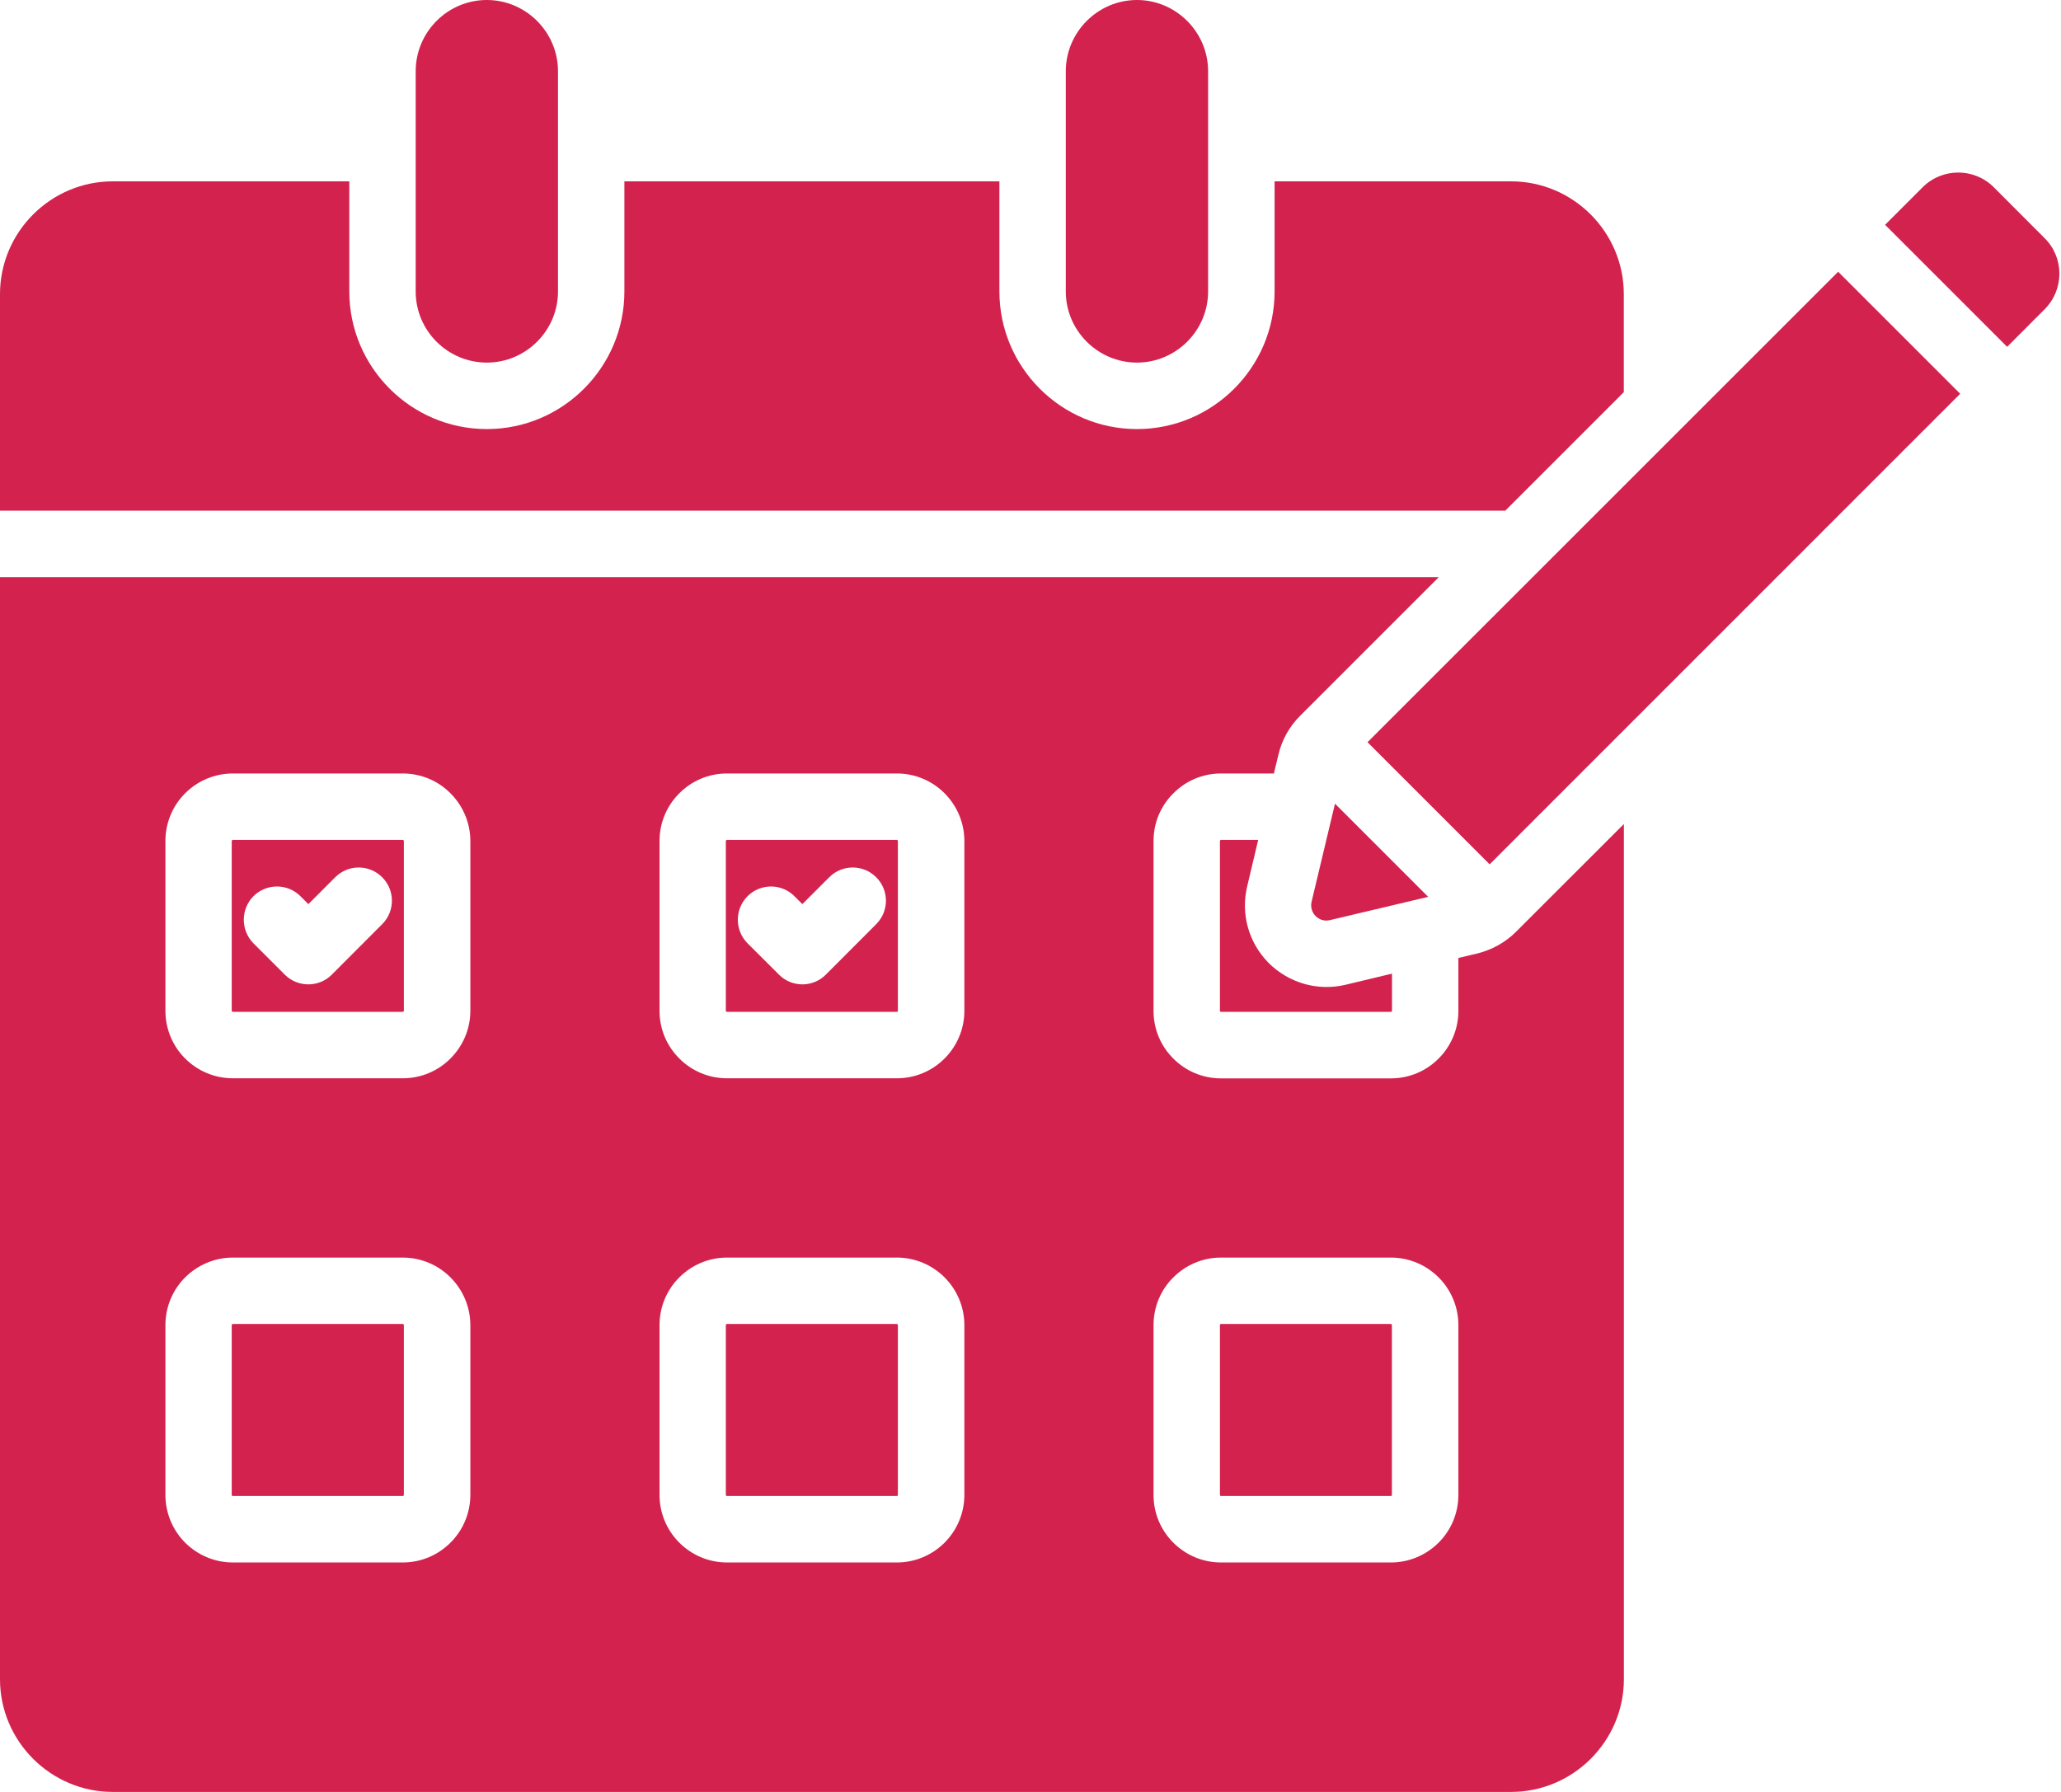
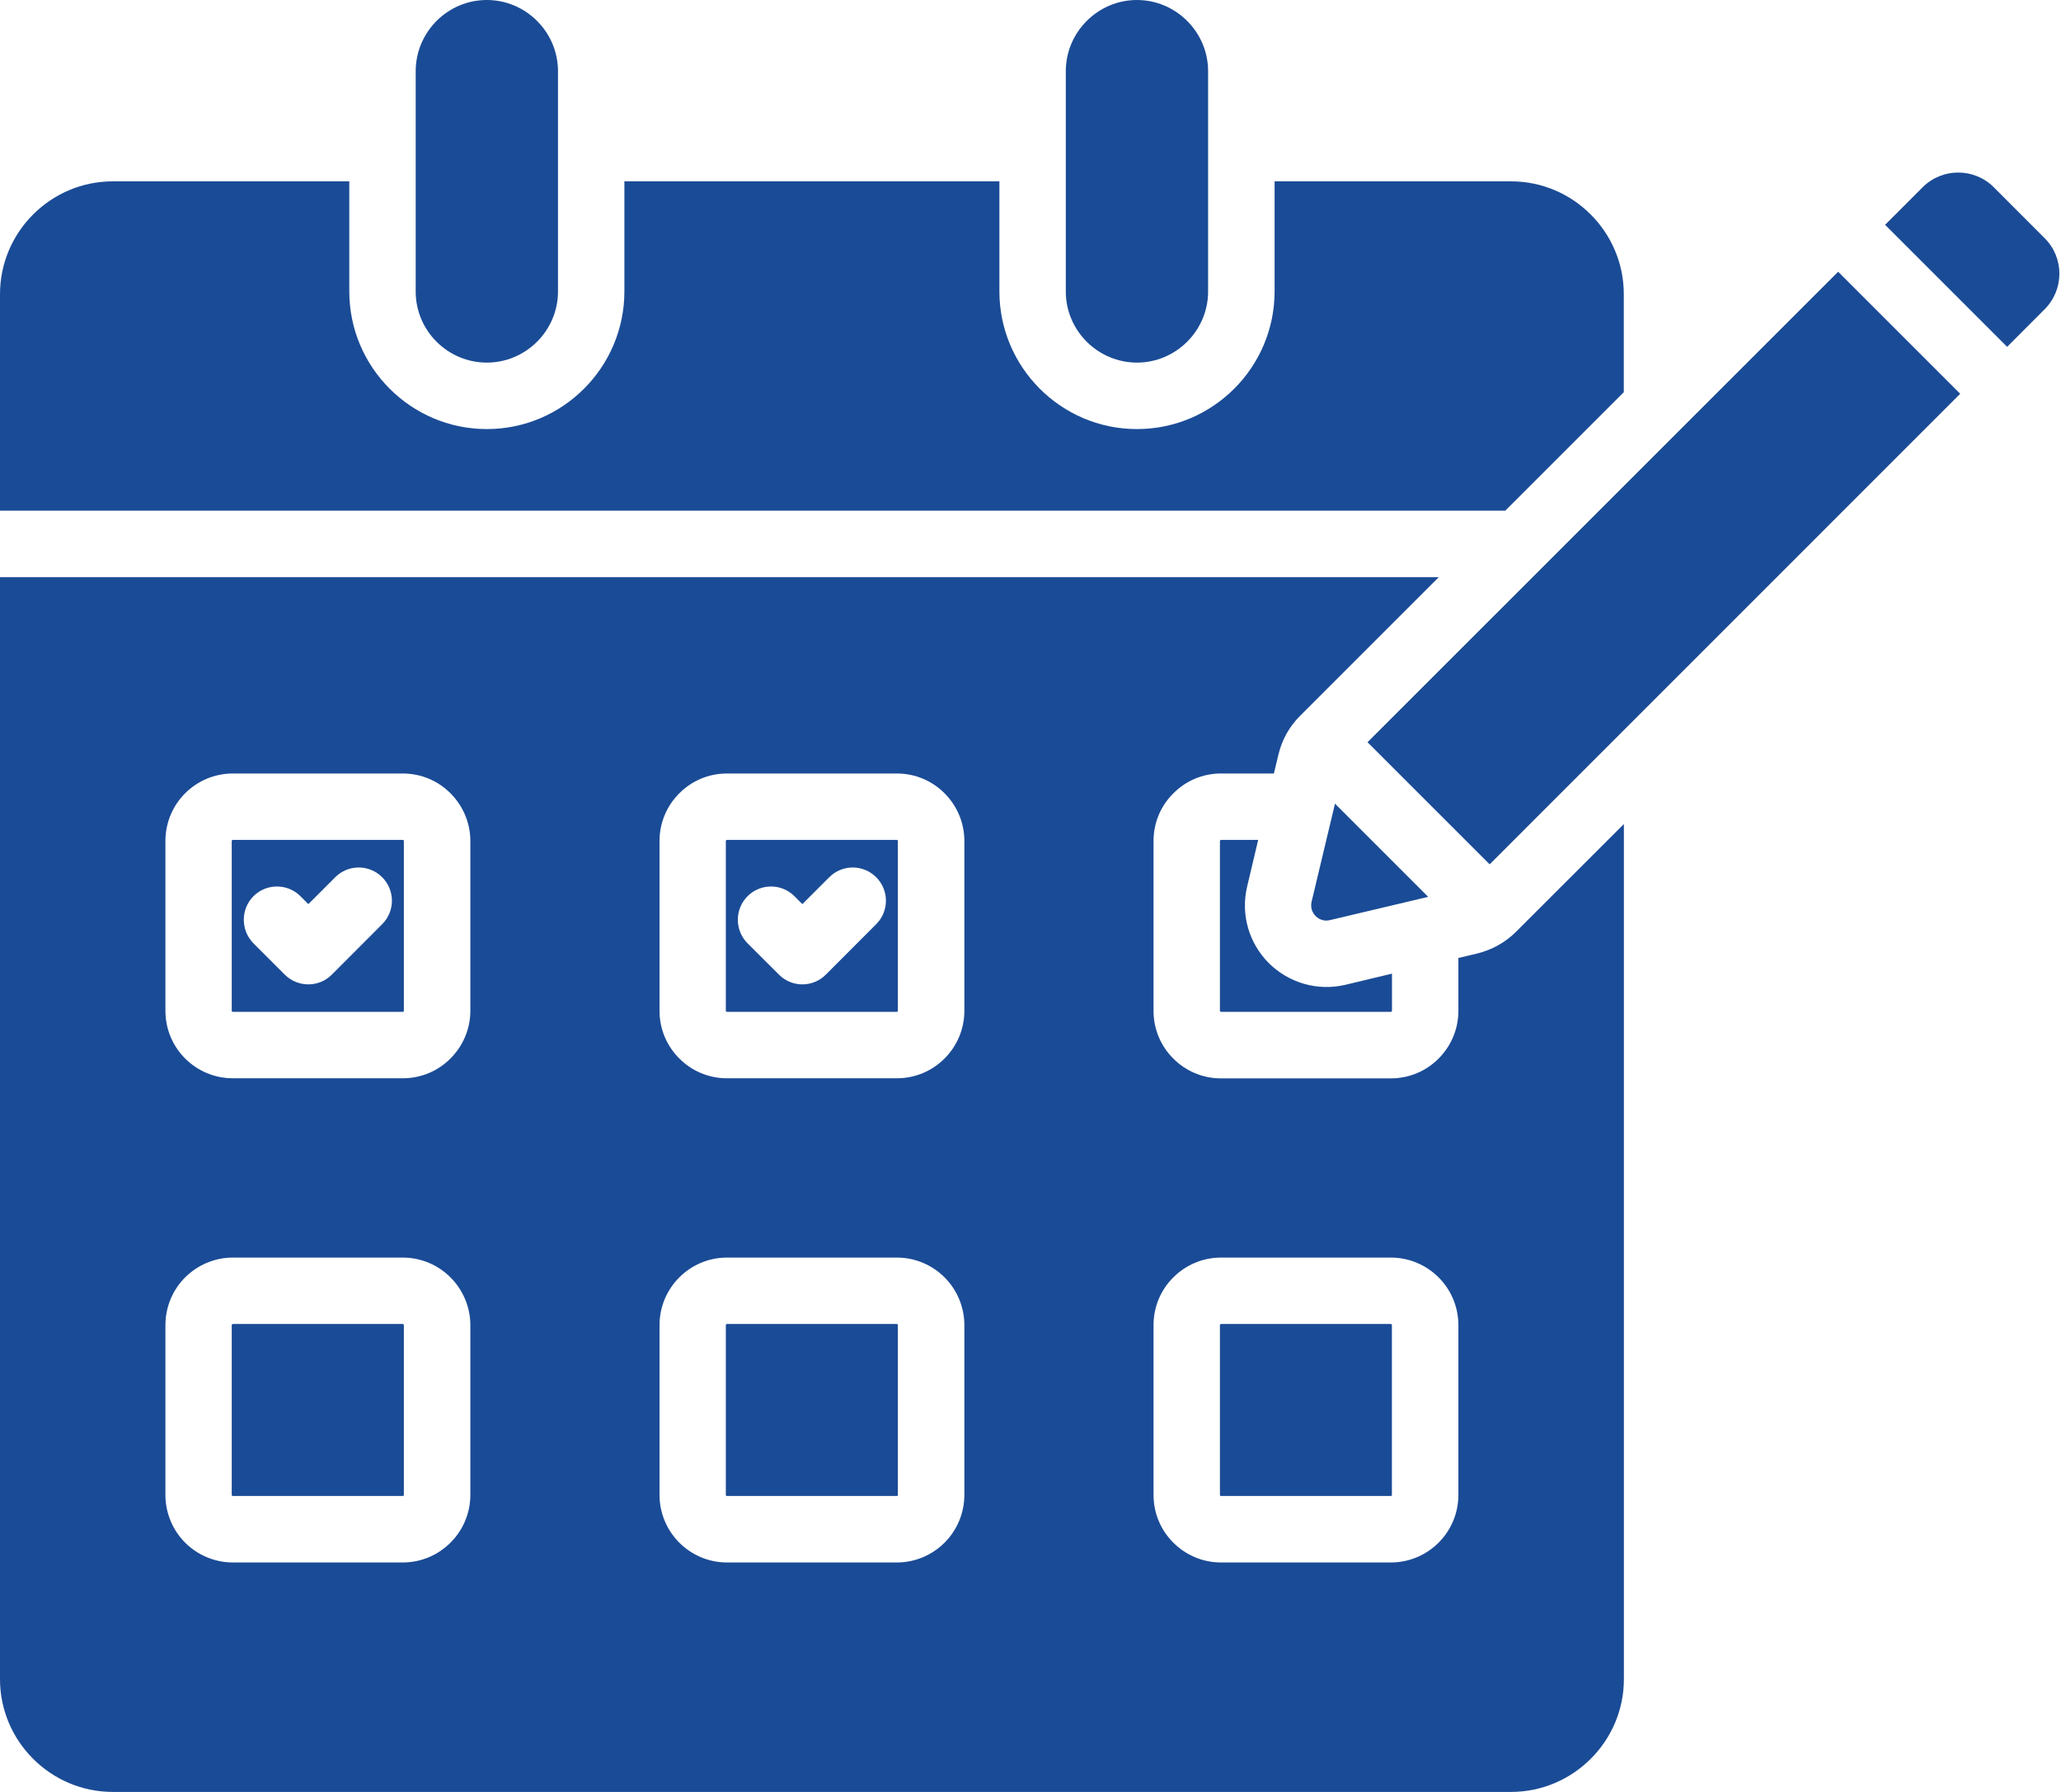
<svg xmlns="http://www.w3.org/2000/svg" width="23" height="20" viewBox="0 0 23 20" fill="none">
-   <path d="M10.016 14.781C10.019 14.784 10.02 14.786 10.02 14.79V16.685C10.02 16.688 10.019 16.691 10.016 16.694C10.014 16.696 10.011 16.697 10.009 16.697H8.113C8.11 16.697 8.106 16.696 8.104 16.694C8.102 16.691 8.1 16.689 8.1 16.685V14.79C8.1 14.787 8.102 14.784 8.104 14.781C8.106 14.778 8.11 14.777 8.113 14.777H10.009C10.011 14.777 10.014 14.779 10.016 14.781ZM4.503 9.379C4.506 9.38 4.507 9.383 4.507 9.386V11.282C4.507 11.285 4.506 11.287 4.503 11.29C4.5 11.293 4.498 11.293 4.494 11.293H2.599C2.597 11.293 2.593 11.292 2.59 11.29C2.588 11.287 2.586 11.285 2.586 11.282V9.386C2.586 9.383 2.588 9.38 2.59 9.379C2.593 9.376 2.597 9.374 2.599 9.374H4.494C4.498 9.374 4.5 9.376 4.503 9.379ZM4.265 9.791C4.12 9.646 3.886 9.646 3.741 9.791L3.441 10.091L3.353 10.003C3.209 9.858 2.973 9.858 2.828 10.003C2.685 10.148 2.685 10.383 2.828 10.528L3.178 10.878C3.323 11.023 3.559 11.023 3.703 10.878L4.265 10.315C4.41 10.17 4.41 9.936 4.265 9.791ZM10.016 9.379C10.019 9.38 10.02 9.383 10.02 9.386V11.282C10.02 11.285 10.019 11.287 10.016 11.29C10.014 11.293 10.011 11.293 10.009 11.293H8.113C8.11 11.293 8.106 11.292 8.104 11.29C8.102 11.287 8.1 11.285 8.1 11.282V9.386C8.1 9.383 8.102 9.38 8.104 9.379C8.106 9.376 8.11 9.374 8.113 9.374H10.009C10.011 9.374 10.014 9.376 10.016 9.379ZM9.778 9.791C9.633 9.646 9.399 9.646 9.254 9.791L8.954 10.091L8.866 10.003C8.722 9.858 8.487 9.858 8.342 10.003C8.198 10.148 8.198 10.383 8.342 10.528L8.693 10.878C8.836 11.023 9.072 11.023 9.216 10.878L9.778 10.315C9.923 10.17 9.923 9.936 9.778 9.791ZM18.121 4.377V3.283C18.121 2.59 17.555 2.024 16.863 2.024H14.224V3.253C14.224 4.099 13.535 4.789 12.688 4.789C11.842 4.789 11.153 4.099 11.153 3.253V2.024H6.968V3.253C6.968 4.099 6.279 4.789 5.433 4.789C4.587 4.789 3.898 4.099 3.898 3.253V2.024H1.259C0.566 2.024 0 2.59 0 3.283V5.7H16.798L18.121 4.377ZM15.522 14.777H13.626C13.623 14.777 13.621 14.779 13.618 14.781C13.615 14.783 13.614 14.786 13.614 14.79V16.685C13.614 16.688 13.615 16.691 13.618 16.694C13.621 16.696 13.623 16.697 13.626 16.697H15.522C15.524 16.697 15.527 16.696 15.529 16.694C15.532 16.691 15.533 16.689 15.533 16.685V14.79C15.533 14.787 15.532 14.784 15.529 14.781C15.527 14.778 15.524 14.777 15.522 14.777ZM4.494 14.777H2.599C2.597 14.777 2.593 14.779 2.59 14.781C2.588 14.784 2.586 14.786 2.586 14.79V16.685C2.586 16.688 2.588 16.691 2.59 16.694C2.593 16.696 2.597 16.697 2.599 16.697H4.494C4.498 16.697 4.5 16.696 4.503 16.694C4.506 16.691 4.507 16.689 4.507 16.685V14.79C4.507 14.787 4.506 14.784 4.503 14.781C4.5 14.778 4.498 14.777 4.494 14.777ZM14.041 9.374H13.626C13.623 9.374 13.621 9.376 13.618 9.379C13.616 9.38 13.614 9.383 13.614 9.386V11.282C13.614 11.285 13.616 11.287 13.618 11.29C13.621 11.293 13.623 11.293 13.626 11.293H15.522C15.525 11.293 15.527 11.292 15.53 11.29C15.533 11.288 15.534 11.285 15.534 11.282V10.867L15.016 10.991C14.707 11.065 14.385 10.973 14.159 10.749C13.935 10.524 13.844 10.202 13.918 9.893L14.041 9.374ZM16.919 10.399L18.122 9.197V18.742C18.122 19.434 17.555 20 16.863 20H1.259C0.566 20 0 19.434 0 18.742V6.442H16.056L14.509 7.989C14.389 8.109 14.306 8.256 14.267 8.422L14.216 8.633H13.626C13.418 8.633 13.23 8.717 13.094 8.855C12.956 8.991 12.873 9.179 12.873 9.387V11.283C12.873 11.49 12.956 11.678 13.094 11.815C13.23 11.952 13.418 12.036 13.626 12.036H15.522C15.729 12.036 15.918 11.952 16.054 11.815C16.191 11.678 16.275 11.49 16.275 11.283V10.692L16.486 10.642C16.651 10.601 16.799 10.519 16.919 10.399ZM5.249 14.79C5.249 14.583 5.163 14.393 5.027 14.257C4.891 14.121 4.703 14.036 4.494 14.036H2.599C2.392 14.036 2.203 14.121 2.066 14.257C1.93 14.393 1.846 14.583 1.846 14.79V16.685C1.846 16.892 1.93 17.081 2.066 17.218C2.203 17.354 2.392 17.439 2.599 17.439H4.494C4.703 17.439 4.891 17.354 5.027 17.218C5.164 17.082 5.249 16.892 5.249 16.685V14.79ZM5.249 9.386C5.249 9.179 5.163 8.99 5.027 8.854C4.891 8.717 4.703 8.633 4.494 8.633H2.599C2.392 8.633 2.203 8.717 2.066 8.854C1.93 8.99 1.846 9.179 1.846 9.386V11.282C1.846 11.49 1.93 11.678 2.066 11.814C2.203 11.951 2.392 12.035 2.599 12.035H4.494C4.703 12.035 4.891 11.951 5.027 11.814C5.163 11.678 5.249 11.49 5.249 11.282V9.386ZM10.762 14.79C10.762 14.583 10.677 14.393 10.541 14.257C10.405 14.121 10.216 14.036 10.009 14.036H8.113C7.905 14.036 7.717 14.121 7.581 14.257C7.444 14.393 7.36 14.583 7.36 14.79V16.685C7.36 16.892 7.444 17.081 7.581 17.218C7.717 17.354 7.905 17.439 8.113 17.439H10.009C10.216 17.439 10.405 17.354 10.541 17.218C10.677 17.082 10.762 16.892 10.762 16.685V14.79ZM10.762 9.386C10.762 9.179 10.677 8.99 10.541 8.854C10.405 8.717 10.216 8.633 10.009 8.633H8.113C7.905 8.633 7.717 8.717 7.581 8.854C7.444 8.99 7.36 9.179 7.36 9.386V11.282C7.36 11.49 7.444 11.678 7.581 11.814C7.717 11.951 7.905 12.035 8.113 12.035H10.009C10.216 12.035 10.405 11.951 10.541 11.814C10.677 11.678 10.762 11.49 10.762 11.282V9.386ZM16.275 14.79C16.275 14.583 16.191 14.393 16.054 14.257C15.918 14.121 15.729 14.036 15.522 14.036H13.626C13.418 14.036 13.23 14.121 13.094 14.257C12.956 14.393 12.873 14.583 12.873 14.79V16.685C12.873 16.892 12.956 17.081 13.094 17.218C13.23 17.354 13.418 17.439 13.626 17.439H15.522C15.729 17.439 15.918 17.354 16.054 17.218C16.191 17.082 16.275 16.892 16.275 16.685V14.79ZM12.688 4.047C13.124 4.047 13.482 3.69 13.482 3.253V0.795C13.482 0.358 13.124 0 12.688 0C12.252 0 11.894 0.358 11.894 0.795V3.254C11.894 3.69 12.252 4.047 12.688 4.047ZM5.433 4.047C5.869 4.047 6.227 3.69 6.227 3.253V0.795C6.227 0.358 5.869 0 5.433 0C4.995 0 4.639 0.358 4.639 0.795V3.254C4.639 3.69 4.995 4.047 5.433 4.047ZM22.817 2.658L22.25 2.09C22.031 1.871 21.675 1.871 21.456 2.09L21.037 2.509L22.399 3.871L22.817 3.452C23.037 3.233 23.037 2.875 22.817 2.658ZM14.898 8.97L14.637 10.064C14.623 10.124 14.64 10.182 14.683 10.225C14.726 10.268 14.784 10.284 14.844 10.269L15.938 10.01L14.898 8.97ZM15.261 8.284L16.624 9.647L21.875 4.395L20.513 3.033L15.261 8.284Z" fill="#D3224D" />
+   <path d="M10.016 14.781C10.019 14.784 10.02 14.786 10.02 14.79V16.685C10.02 16.688 10.019 16.691 10.016 16.694C10.014 16.696 10.011 16.697 10.009 16.697H8.113C8.11 16.697 8.106 16.696 8.104 16.694C8.102 16.691 8.1 16.689 8.1 16.685V14.79C8.1 14.787 8.102 14.784 8.104 14.781C8.106 14.778 8.11 14.777 8.113 14.777H10.009C10.011 14.777 10.014 14.779 10.016 14.781ZM4.503 9.379C4.506 9.38 4.507 9.383 4.507 9.386V11.282C4.507 11.285 4.506 11.287 4.503 11.29C4.5 11.293 4.498 11.293 4.494 11.293H2.599C2.597 11.293 2.593 11.292 2.59 11.29C2.588 11.287 2.586 11.285 2.586 11.282V9.386C2.586 9.383 2.588 9.38 2.59 9.379C2.593 9.376 2.597 9.374 2.599 9.374H4.494C4.498 9.374 4.5 9.376 4.503 9.379ZM4.265 9.791C4.12 9.646 3.886 9.646 3.741 9.791L3.441 10.091L3.353 10.003C3.209 9.858 2.973 9.858 2.828 10.003C2.685 10.148 2.685 10.383 2.828 10.528L3.178 10.878C3.323 11.023 3.559 11.023 3.703 10.878L4.265 10.315C4.41 10.17 4.41 9.936 4.265 9.791ZM10.016 9.379C10.019 9.38 10.02 9.383 10.02 9.386V11.282C10.02 11.285 10.019 11.287 10.016 11.29C10.014 11.293 10.011 11.293 10.009 11.293H8.113C8.11 11.293 8.106 11.292 8.104 11.29C8.102 11.287 8.1 11.285 8.1 11.282V9.386C8.1 9.383 8.102 9.38 8.104 9.379C8.106 9.376 8.11 9.374 8.113 9.374H10.009C10.011 9.374 10.014 9.376 10.016 9.379ZM9.778 9.791C9.633 9.646 9.399 9.646 9.254 9.791L8.954 10.091L8.866 10.003C8.722 9.858 8.487 9.858 8.342 10.003C8.198 10.148 8.198 10.383 8.342 10.528L8.693 10.878C8.836 11.023 9.072 11.023 9.216 10.878L9.778 10.315C9.923 10.17 9.923 9.936 9.778 9.791ZM18.121 4.377V3.283C18.121 2.59 17.555 2.024 16.863 2.024H14.224V3.253C14.224 4.099 13.535 4.789 12.688 4.789C11.842 4.789 11.153 4.099 11.153 3.253V2.024H6.968V3.253C6.968 4.099 6.279 4.789 5.433 4.789C4.587 4.789 3.898 4.099 3.898 3.253V2.024H1.259C0.566 2.024 0 2.59 0 3.283V5.7H16.798L18.121 4.377ZM15.522 14.777H13.626C13.623 14.777 13.621 14.779 13.618 14.781C13.615 14.783 13.614 14.786 13.614 14.79V16.685C13.614 16.688 13.615 16.691 13.618 16.694C13.621 16.696 13.623 16.697 13.626 16.697H15.522C15.524 16.697 15.527 16.696 15.529 16.694C15.532 16.691 15.533 16.689 15.533 16.685V14.79C15.533 14.787 15.532 14.784 15.529 14.781C15.527 14.778 15.524 14.777 15.522 14.777ZM4.494 14.777H2.599C2.597 14.777 2.593 14.779 2.59 14.781C2.588 14.784 2.586 14.786 2.586 14.79V16.685C2.586 16.688 2.588 16.691 2.59 16.694C2.593 16.696 2.597 16.697 2.599 16.697H4.494C4.498 16.697 4.5 16.696 4.503 16.694C4.506 16.691 4.507 16.689 4.507 16.685V14.79C4.507 14.787 4.506 14.784 4.503 14.781C4.5 14.778 4.498 14.777 4.494 14.777ZM14.041 9.374H13.626C13.623 9.374 13.621 9.376 13.618 9.379C13.616 9.38 13.614 9.383 13.614 9.386V11.282C13.614 11.285 13.616 11.287 13.618 11.29C13.621 11.293 13.623 11.293 13.626 11.293H15.522C15.525 11.293 15.527 11.292 15.53 11.29C15.533 11.288 15.534 11.285 15.534 11.282V10.867L15.016 10.991C14.707 11.065 14.385 10.973 14.159 10.749C13.935 10.524 13.844 10.202 13.918 9.893L14.041 9.374ZM16.919 10.399L18.122 9.197V18.742C18.122 19.434 17.555 20 16.863 20H1.259C0.566 20 0 19.434 0 18.742V6.442H16.056L14.509 7.989C14.389 8.109 14.306 8.256 14.267 8.422L14.216 8.633H13.626C13.418 8.633 13.23 8.717 13.094 8.855C12.956 8.991 12.873 9.179 12.873 9.387V11.283C12.873 11.49 12.956 11.678 13.094 11.815C13.23 11.952 13.418 12.036 13.626 12.036H15.522C15.729 12.036 15.918 11.952 16.054 11.815C16.191 11.678 16.275 11.49 16.275 11.283V10.692L16.486 10.642C16.651 10.601 16.799 10.519 16.919 10.399ZM5.249 14.79C5.249 14.583 5.163 14.393 5.027 14.257C4.891 14.121 4.703 14.036 4.494 14.036H2.599C2.392 14.036 2.203 14.121 2.066 14.257C1.93 14.393 1.846 14.583 1.846 14.79V16.685C1.846 16.892 1.93 17.081 2.066 17.218C2.203 17.354 2.392 17.439 2.599 17.439H4.494C4.703 17.439 4.891 17.354 5.027 17.218C5.164 17.082 5.249 16.892 5.249 16.685V14.79ZM5.249 9.386C5.249 9.179 5.163 8.99 5.027 8.854C4.891 8.717 4.703 8.633 4.494 8.633H2.599C2.392 8.633 2.203 8.717 2.066 8.854C1.93 8.99 1.846 9.179 1.846 9.386V11.282C1.846 11.49 1.93 11.678 2.066 11.814C2.203 11.951 2.392 12.035 2.599 12.035H4.494C4.703 12.035 4.891 11.951 5.027 11.814C5.163 11.678 5.249 11.49 5.249 11.282V9.386ZM10.762 14.79C10.762 14.583 10.677 14.393 10.541 14.257C10.405 14.121 10.216 14.036 10.009 14.036H8.113C7.905 14.036 7.717 14.121 7.581 14.257C7.444 14.393 7.36 14.583 7.36 14.79V16.685C7.36 16.892 7.444 17.081 7.581 17.218C7.717 17.354 7.905 17.439 8.113 17.439H10.009C10.216 17.439 10.405 17.354 10.541 17.218C10.677 17.082 10.762 16.892 10.762 16.685V14.79ZM10.762 9.386C10.762 9.179 10.677 8.99 10.541 8.854C10.405 8.717 10.216 8.633 10.009 8.633H8.113C7.905 8.633 7.717 8.717 7.581 8.854C7.444 8.99 7.36 9.179 7.36 9.386V11.282C7.36 11.49 7.444 11.678 7.581 11.814C7.717 11.951 7.905 12.035 8.113 12.035H10.009C10.216 12.035 10.405 11.951 10.541 11.814C10.677 11.678 10.762 11.49 10.762 11.282V9.386ZM16.275 14.79C16.275 14.583 16.191 14.393 16.054 14.257C15.918 14.121 15.729 14.036 15.522 14.036H13.626C13.418 14.036 13.23 14.121 13.094 14.257C12.956 14.393 12.873 14.583 12.873 14.79V16.685C12.873 16.892 12.956 17.081 13.094 17.218C13.23 17.354 13.418 17.439 13.626 17.439H15.522C15.729 17.439 15.918 17.354 16.054 17.218C16.191 17.082 16.275 16.892 16.275 16.685V14.79ZM12.688 4.047C13.124 4.047 13.482 3.69 13.482 3.253V0.795C13.482 0.358 13.124 0 12.688 0C12.252 0 11.894 0.358 11.894 0.795V3.254C11.894 3.69 12.252 4.047 12.688 4.047ZM5.433 4.047C5.869 4.047 6.227 3.69 6.227 3.253V0.795C6.227 0.358 5.869 0 5.433 0C4.995 0 4.639 0.358 4.639 0.795V3.254C4.639 3.69 4.995 4.047 5.433 4.047ZM22.817 2.658L22.25 2.09C22.031 1.871 21.675 1.871 21.456 2.09L21.037 2.509L22.399 3.871L22.817 3.452C23.037 3.233 23.037 2.875 22.817 2.658ZM14.898 8.97L14.637 10.064C14.623 10.124 14.64 10.182 14.683 10.225C14.726 10.268 14.784 10.284 14.844 10.269L15.938 10.01L14.898 8.97ZM15.261 8.284L16.624 9.647L21.875 4.395L20.513 3.033L15.261 8.284Z" fill="#1A4B96" />
</svg>
